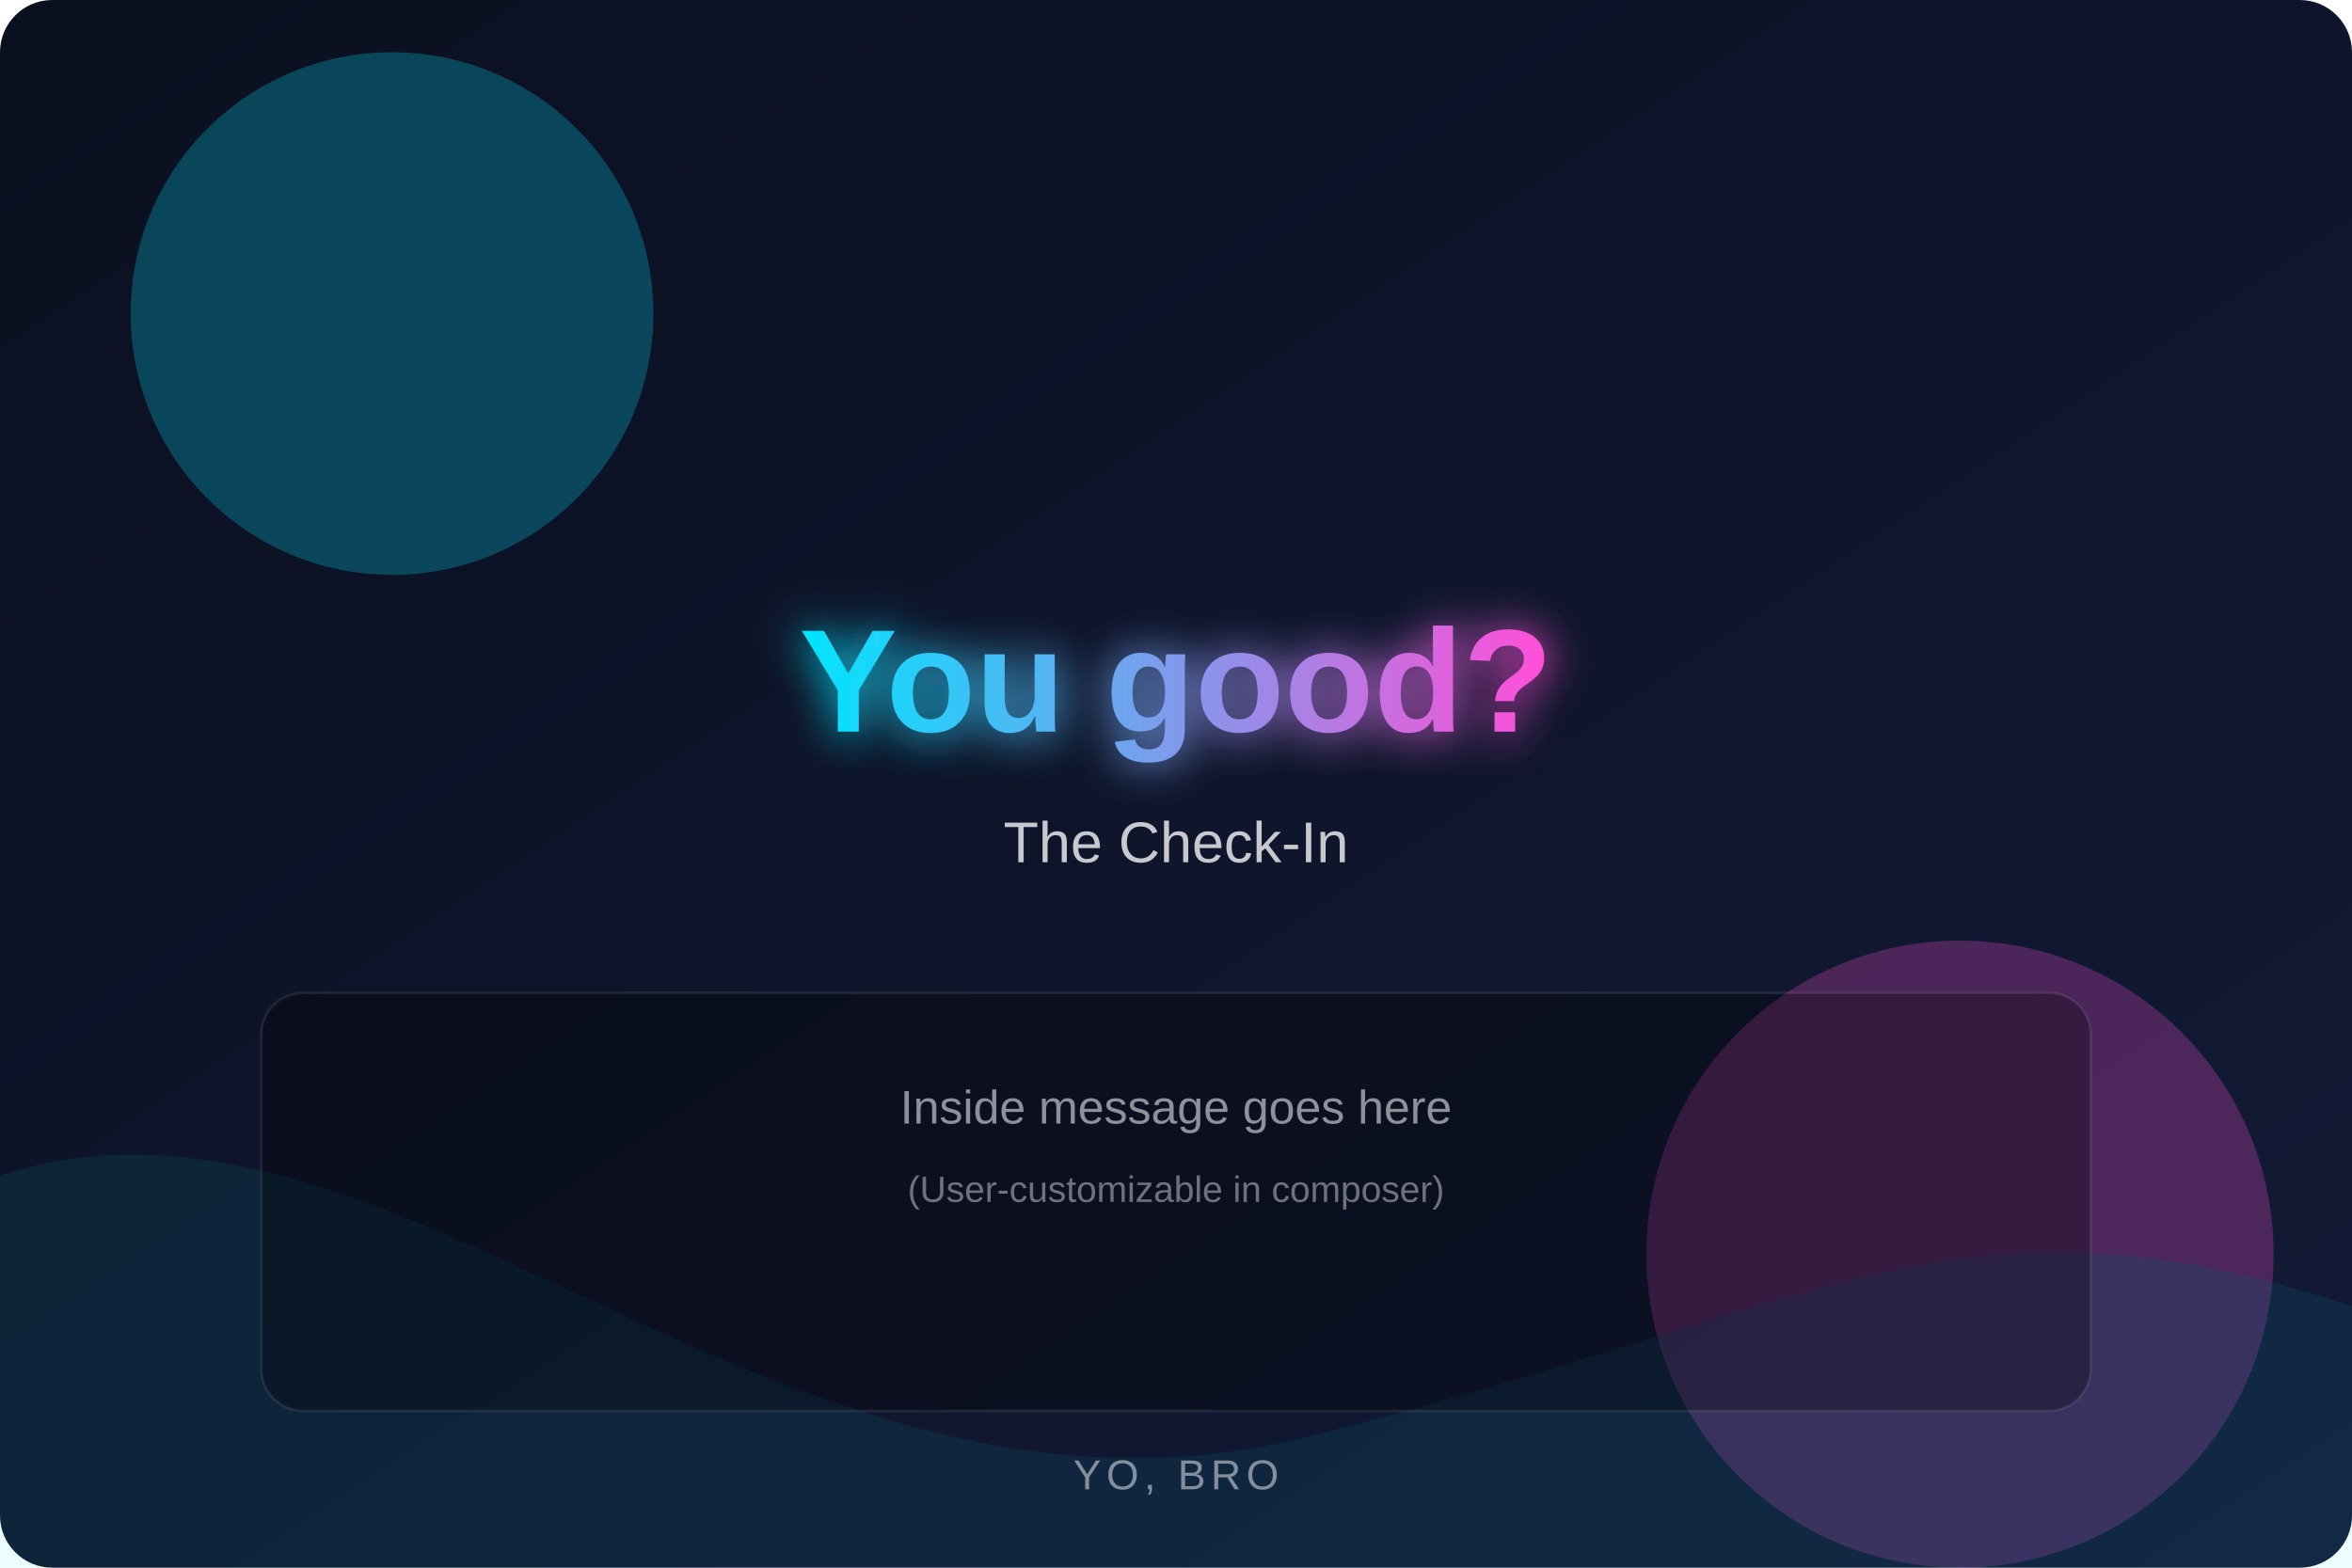
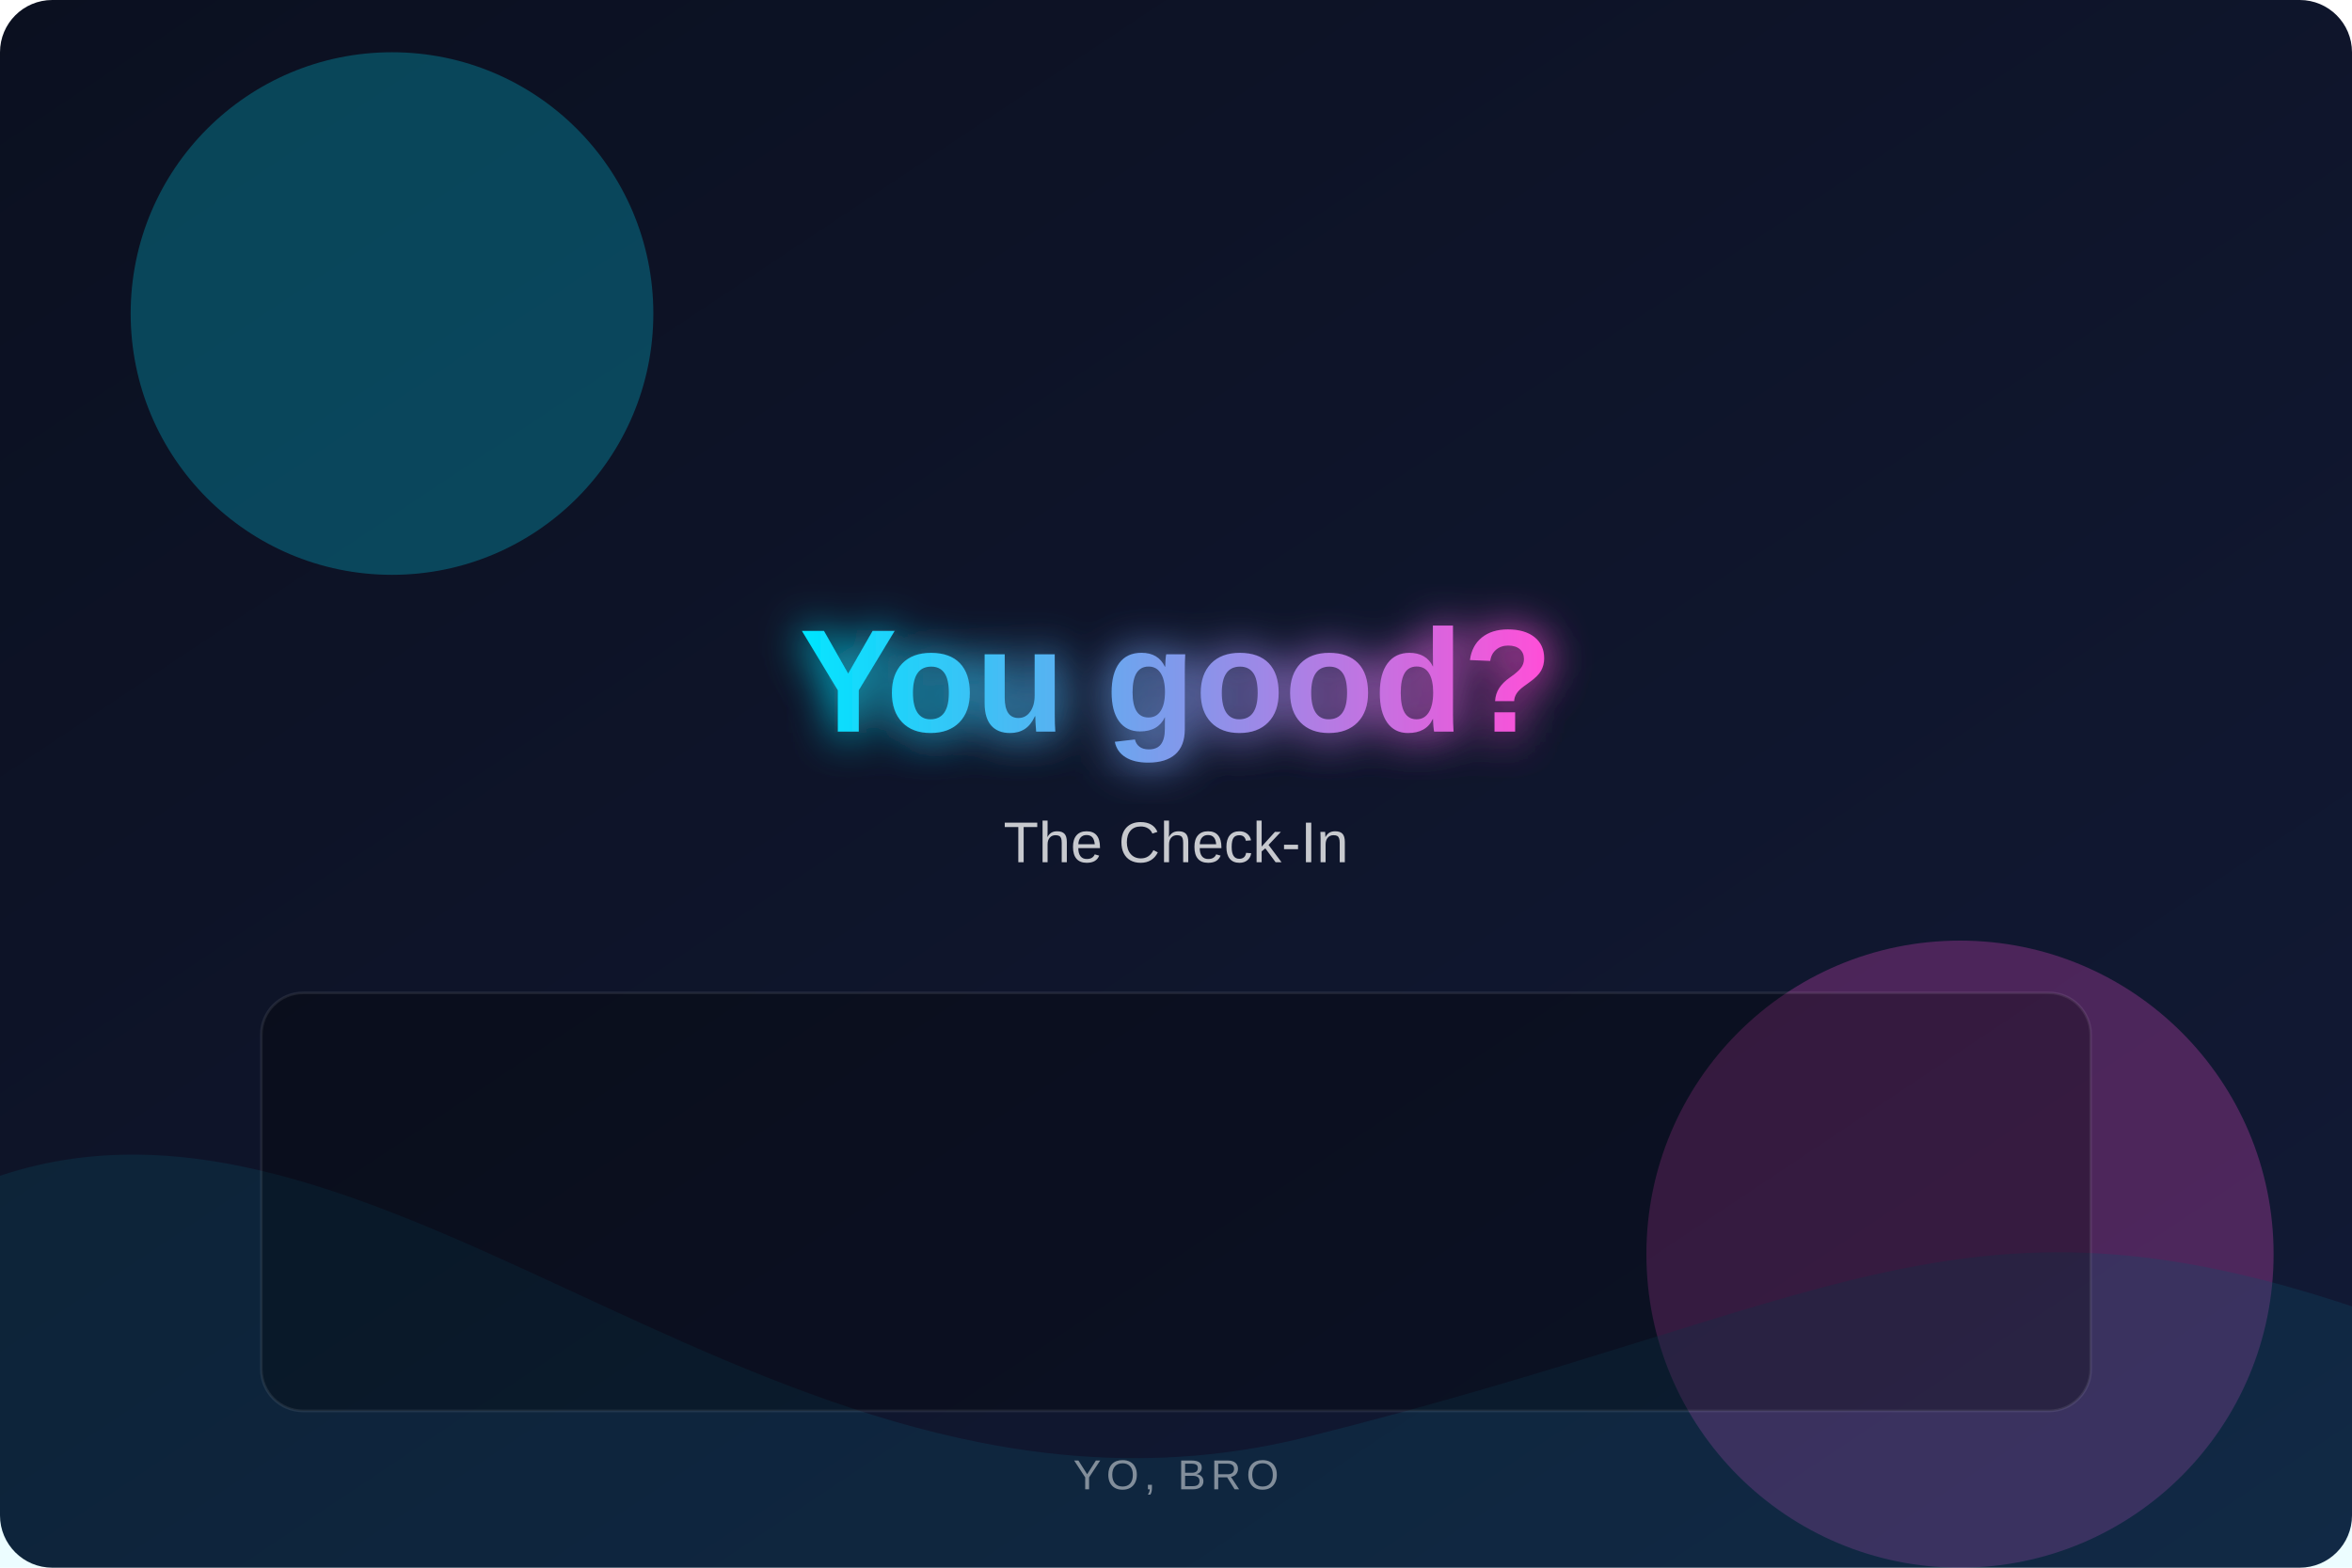
<svg xmlns="http://www.w3.org/2000/svg" width="1500" height="1000" viewBox="0 0 900 600">
  <defs>
    <linearGradient id="bg" x1="0" y1="0" x2="1" y2="1">
      <stop offset="0" stop-color="#0b1020" />
      <stop offset="1" stop-color="#121a36" />
    </linearGradient>
    <linearGradient id="grad" x1="0" x2="1">
      <stop offset="0" stop-color="#00e5ff" />
      <stop offset="1" stop-color="#ff4fd8" />
    </linearGradient>
    <filter id="glow" x="-30%" y="-30%" width="160%" height="160%">
      <feGaussianBlur stdDeviation="8" result="b" />
      <feMerge>
        <feMergeNode in="b" />
        <feMergeNode in="SourceGraphic" />
      </feMerge>
    </filter>
    <filter id="softShadow">
      <feDropShadow dx="0" dy="4" stdDeviation="8" flood-color="rgba(0,0,0,0.4)" />
    </filter>
  </defs>
  <rect width="900" height="600" rx="20" fill="url(#bg)" />
  <g opacity="0.25">
    <circle cx="150" cy="120" r="100" fill="#00e5ff" />
    <circle cx="750" cy="480" r="120" fill="#ff4fd8" />
    <path d="M0 450 C150 400, 300 600, 500 550 S750 450, 900 500 V600 H0 Z" fill="#00e5ff" opacity="0.3" />
  </g>
  <g filter="url(#glow)">
    <text x="450" y="280" text-anchor="middle" font-family="system-ui,Segoe UI,Arial" font-size="56" font-weight="800" fill="url(#grad)" filter="url(#softShadow)">You good?</text>
  </g>
  <text x="450" y="330" text-anchor="middle" font-family="system-ui,Segoe UI,Arial" font-size="22" fill="rgba(255,255,255,0.85)" opacity="0.9">The Check-In</text>
  <g opacity="0.85">
    <rect x="100" y="380" width="700" height="160" rx="16" fill="rgba(0,0,0,0.35)" stroke="rgba(255,255,255,0.1)" stroke-width="1" />
-     <text x="450" y="430" text-anchor="middle" font-family="system-ui,Segoe UI,Arial" font-size="18" fill="rgba(255,255,255,0.7)" opacity="0.9">Inside message goes here</text>
-     <text x="450" y="460" text-anchor="middle" font-family="system-ui,Segoe UI,Arial" font-size="14" fill="rgba(255,255,255,0.6)" opacity="0.8">(User-customizable in composer)</text>
  </g>
  <text x="450" y="570" text-anchor="middle" font-family="system-ui,Segoe UI,Arial" font-size="16" fill="rgba(255,255,255,0.6)" opacity="0.8" letter-spacing="2">YO, BRO</text>
</svg>
